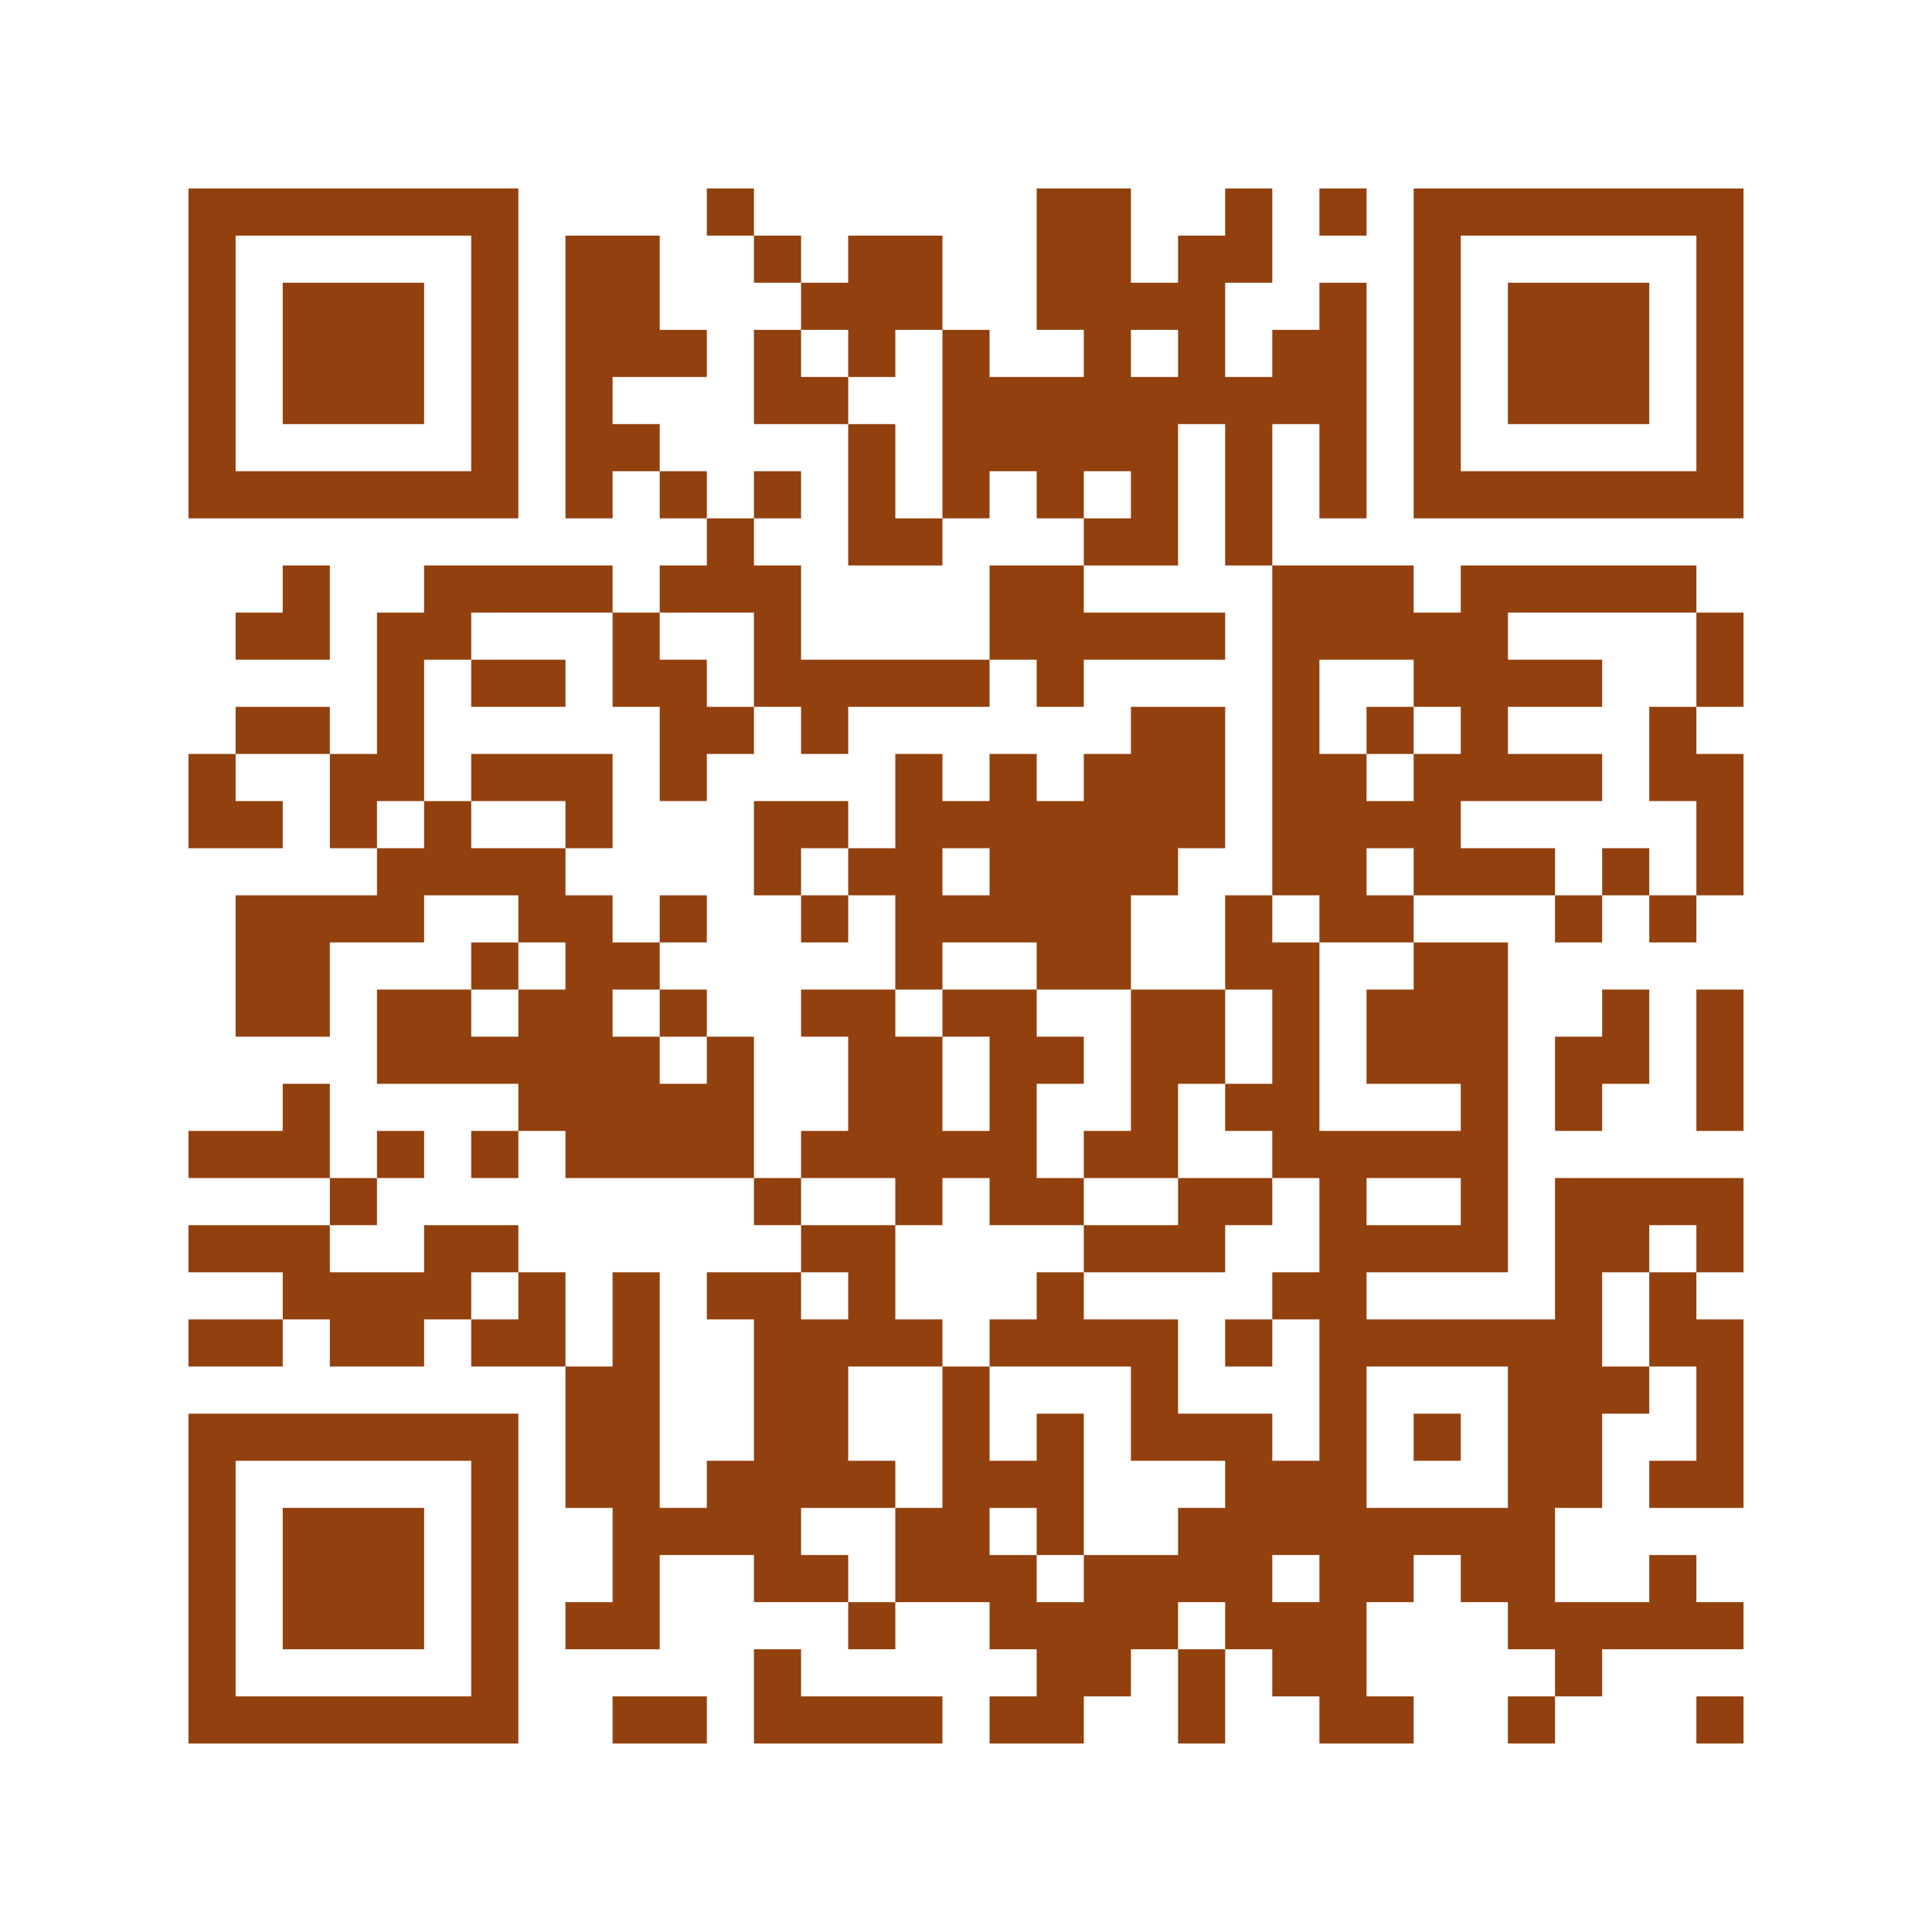
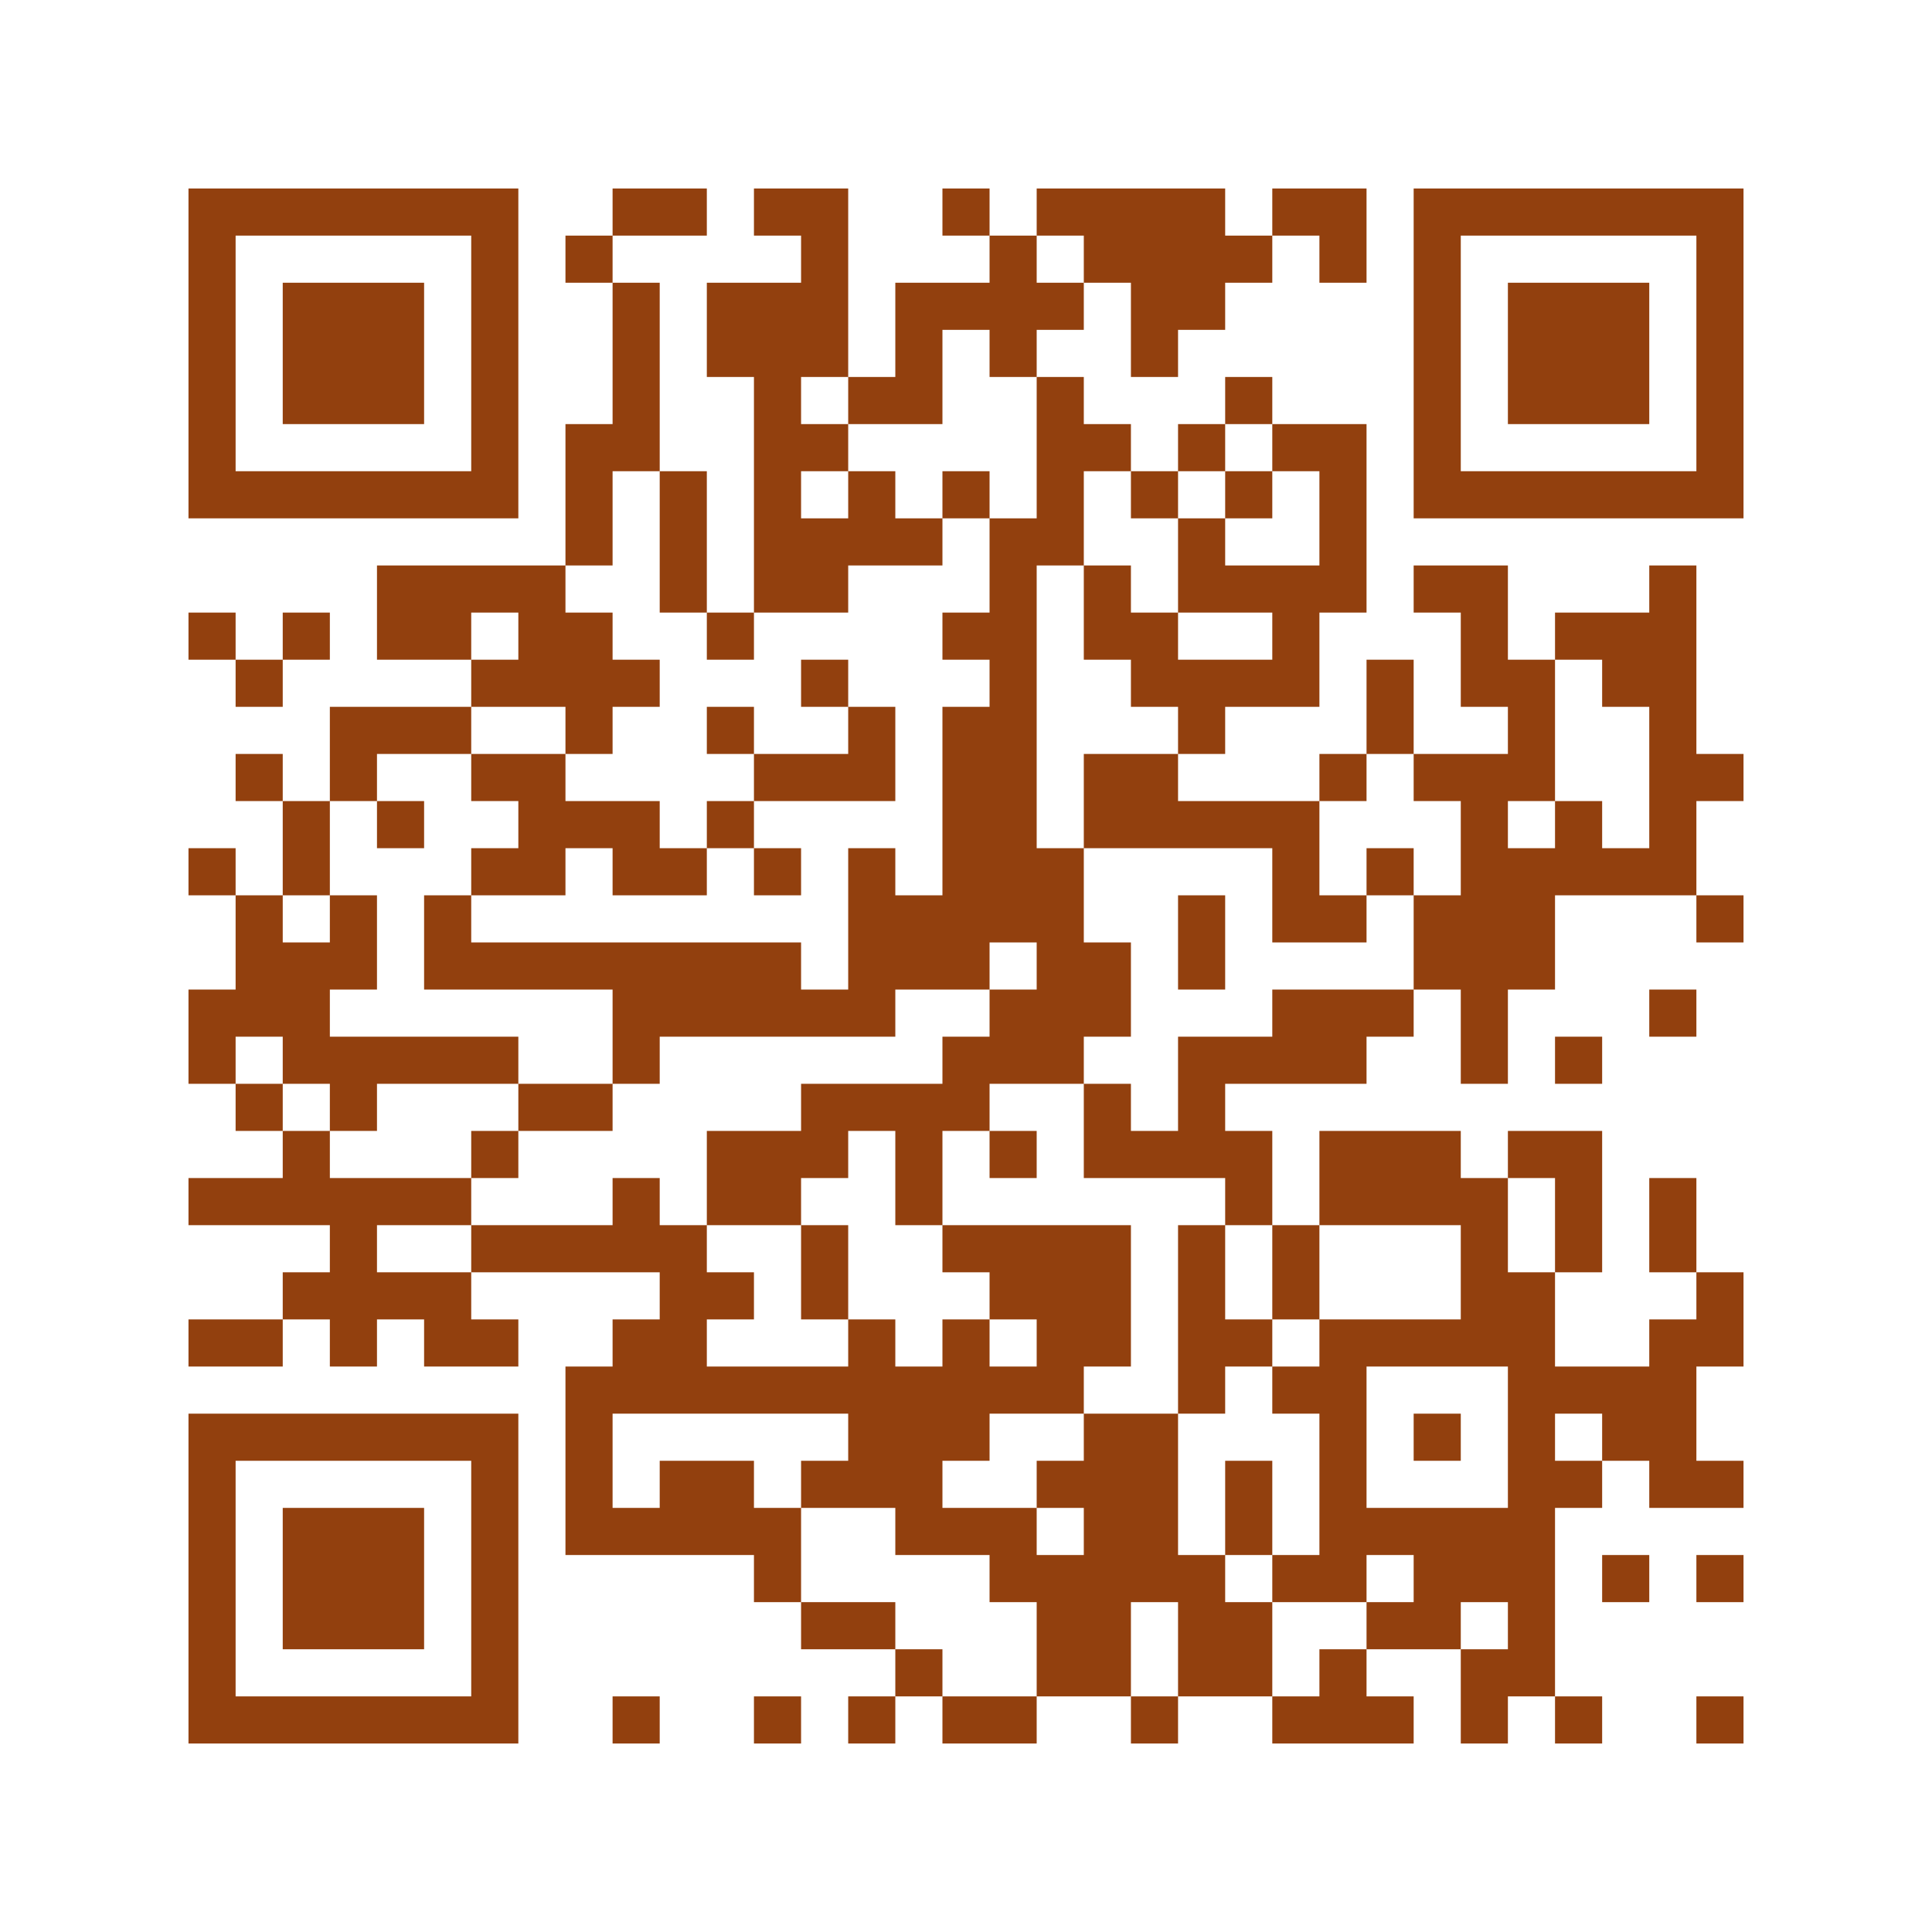
<svg xmlns="http://www.w3.org/2000/svg" width="492" height="492" class="segno">
  <g transform="scale(12)">
    <path fill="#fff" d="M0 0h41v41h-41z" />
-     <path class="qrline" stroke="#92400e" d="M4 4.5h7m4 0h1m6 0h2m2 0h1m1 0h1m1 0h7m-33 1h1m5 0h1m1 0h2m2 0h1m1 0h2m2 0h2m1 0h2m3 0h1m5 0h1m-33 1h1m1 0h3m1 0h1m1 0h2m3 0h3m2 0h4m2 0h1m1 0h1m1 0h3m1 0h1m-33 1h1m1 0h3m1 0h1m1 0h3m1 0h1m1 0h1m1 0h1m2 0h1m1 0h1m1 0h2m1 0h1m1 0h3m1 0h1m-33 1h1m1 0h3m1 0h1m1 0h1m3 0h2m2 0h9m1 0h1m1 0h3m1 0h1m-33 1h1m5 0h1m1 0h2m4 0h1m1 0h5m1 0h1m1 0h1m1 0h1m5 0h1m-33 1h7m1 0h1m1 0h1m1 0h1m1 0h1m1 0h1m1 0h1m1 0h1m1 0h1m1 0h1m1 0h7m-22 1h1m2 0h2m3 0h2m1 0h1m-21 1h1m2 0h4m1 0h3m4 0h2m4 0h3m1 0h5m-31 1h2m1 0h2m3 0h1m2 0h1m4 0h5m1 0h5m4 0h1m-29 1h1m1 0h2m1 0h2m1 0h5m1 0h1m4 0h1m2 0h4m2 0h1m-32 1h2m1 0h1m5 0h2m1 0h1m6 0h2m1 0h1m1 0h1m1 0h1m3 0h1m-32 1h1m2 0h2m1 0h3m1 0h1m4 0h1m1 0h1m1 0h3m1 0h2m1 0h4m1 0h2m-33 1h2m1 0h1m1 0h1m2 0h1m3 0h2m1 0h7m1 0h4m5 0h1m-29 1h4m4 0h1m1 0h2m1 0h4m2 0h2m1 0h3m1 0h1m1 0h1m-32 1h4m2 0h2m1 0h1m2 0h1m1 0h5m2 0h1m1 0h2m3 0h1m1 0h1m-31 1h2m3 0h1m1 0h2m5 0h1m2 0h2m2 0h2m2 0h2m-27 1h2m1 0h2m1 0h2m1 0h1m2 0h2m1 0h2m2 0h2m1 0h1m1 0h3m2 0h1m1 0h1m-29 1h6m1 0h1m2 0h2m1 0h2m1 0h2m1 0h1m1 0h3m1 0h2m1 0h1m-31 1h1m4 0h5m2 0h2m1 0h1m2 0h1m1 0h2m3 0h1m1 0h1m2 0h1m-33 1h3m1 0h1m1 0h1m1 0h4m1 0h5m1 0h2m2 0h5m-25 1h1m8 0h1m2 0h1m1 0h2m2 0h2m1 0h1m2 0h1m1 0h4m-33 1h3m2 0h2m6 0h2m4 0h3m2 0h4m1 0h2m1 0h1m-31 1h4m1 0h1m1 0h1m1 0h2m1 0h1m3 0h1m4 0h2m4 0h1m1 0h1m-32 1h2m1 0h2m1 0h2m1 0h1m2 0h4m1 0h4m1 0h1m1 0h6m1 0h2m-25 1h2m2 0h2m2 0h1m3 0h1m3 0h1m3 0h3m1 0h1m-33 1h7m1 0h2m2 0h2m2 0h1m1 0h1m1 0h3m1 0h1m1 0h1m1 0h2m2 0h1m-33 1h1m5 0h1m1 0h2m1 0h4m1 0h3m3 0h3m3 0h2m1 0h2m-33 1h1m1 0h3m1 0h1m2 0h4m2 0h2m1 0h1m2 0h8m-29 1h1m1 0h3m1 0h1m2 0h1m2 0h2m1 0h3m1 0h4m1 0h2m1 0h2m2 0h1m-32 1h1m1 0h3m1 0h1m1 0h2m4 0h1m2 0h4m1 0h3m3 0h5m-33 1h1m5 0h1m5 0h1m5 0h2m1 0h1m1 0h2m4 0h1m-30 1h7m2 0h2m1 0h4m1 0h2m2 0h1m2 0h2m2 0h1m3 0h1" />
+     <path class="qrline" stroke="#92400e" d="M4 4.5h7m2 0h2m1 0h2m2 0h1m1 0h4m1 0h2m1 0h7m-33 1h1m5 0h1m1 0h1m4 0h1m3 0h1m1 0h4m1 0h1m1 0h1m5 0h1m-33 1h1m1 0h3m1 0h1m2 0h1m1 0h3m1 0h4m1 0h2m4 0h1m1 0h3m1 0h1m-33 1h1m1 0h3m1 0h1m2 0h1m1 0h3m1 0h1m1 0h1m2 0h1m5 0h1m1 0h3m1 0h1m-33 1h1m1 0h3m1 0h1m2 0h1m2 0h1m1 0h2m2 0h1m3 0h1m3 0h1m1 0h3m1 0h1m-33 1h1m5 0h1m1 0h2m2 0h2m4 0h2m1 0h1m1 0h2m1 0h1m5 0h1m-33 1h7m1 0h1m1 0h1m1 0h1m1 0h1m1 0h1m1 0h1m1 0h1m1 0h1m1 0h1m1 0h7m-25 1h1m1 0h1m1 0h4m1 0h2m2 0h1m2 0h1m-21 1h4m2 0h1m1 0h2m3 0h1m1 0h1m1 0h4m1 0h2m3 0h1m-32 1h1m1 0h1m1 0h2m1 0h2m2 0h1m4 0h2m1 0h2m2 0h1m3 0h1m1 0h3m-31 1h1m4 0h4m3 0h1m3 0h1m2 0h4m1 0h1m1 0h2m1 0h2m-29 1h3m2 0h1m2 0h1m2 0h1m1 0h2m3 0h1m3 0h1m2 0h1m2 0h1m-31 1h1m1 0h1m2 0h2m4 0h3m1 0h2m1 0h2m3 0h1m1 0h3m2 0h2m-31 1h1m1 0h1m2 0h3m1 0h1m4 0h2m1 0h5m3 0h1m1 0h1m1 0h1m-32 1h1m1 0h1m3 0h2m1 0h2m1 0h1m1 0h1m1 0h3m4 0h1m1 0h1m1 0h5m-31 1h1m1 0h1m1 0h1m8 0h5m2 0h1m1 0h2m1 0h3m3 0h1m-32 1h3m1 0h8m1 0h3m1 0h2m1 0h1m4 0h3m-29 1h3m6 0h6m2 0h3m3 0h3m1 0h1m3 0h1m-32 1h1m1 0h5m2 0h1m6 0h3m2 0h4m2 0h1m1 0h1m-29 1h1m1 0h1m3 0h2m4 0h4m2 0h1m1 0h1m-20 1h1m3 0h1m4 0h3m1 0h1m1 0h1m1 0h4m1 0h3m1 0h2m-30 1h6m3 0h1m1 0h2m2 0h1m6 0h1m1 0h4m1 0h1m1 0h1m-29 1h1m2 0h5m2 0h1m2 0h4m1 0h1m1 0h1m3 0h1m1 0h1m1 0h1m-30 1h4m4 0h2m1 0h1m3 0h3m1 0h1m1 0h1m3 0h2m3 0h1m-33 1h2m1 0h1m1 0h2m2 0h2m3 0h1m1 0h1m1 0h2m1 0h2m1 0h5m2 0h2m-25 1h11m2 0h1m1 0h2m3 0h4m-32 1h7m1 0h1m5 0h3m2 0h2m3 0h1m1 0h1m1 0h1m1 0h2m-32 1h1m5 0h1m1 0h1m1 0h2m1 0h3m2 0h3m1 0h1m1 0h1m3 0h2m1 0h2m-33 1h1m1 0h3m1 0h1m1 0h5m2 0h3m1 0h2m1 0h1m1 0h5m-29 1h1m1 0h3m1 0h1m5 0h1m4 0h5m1 0h2m1 0h3m1 0h1m1 0h1m-33 1h1m1 0h3m1 0h1m6 0h2m3 0h2m1 0h2m2 0h2m1 0h1m-29 1h1m5 0h1m8 0h1m2 0h2m1 0h2m1 0h1m2 0h2m-29 1h7m2 0h1m2 0h1m1 0h1m1 0h2m2 0h1m2 0h3m1 0h1m1 0h1m2 0h1" />
  </g>
</svg>
